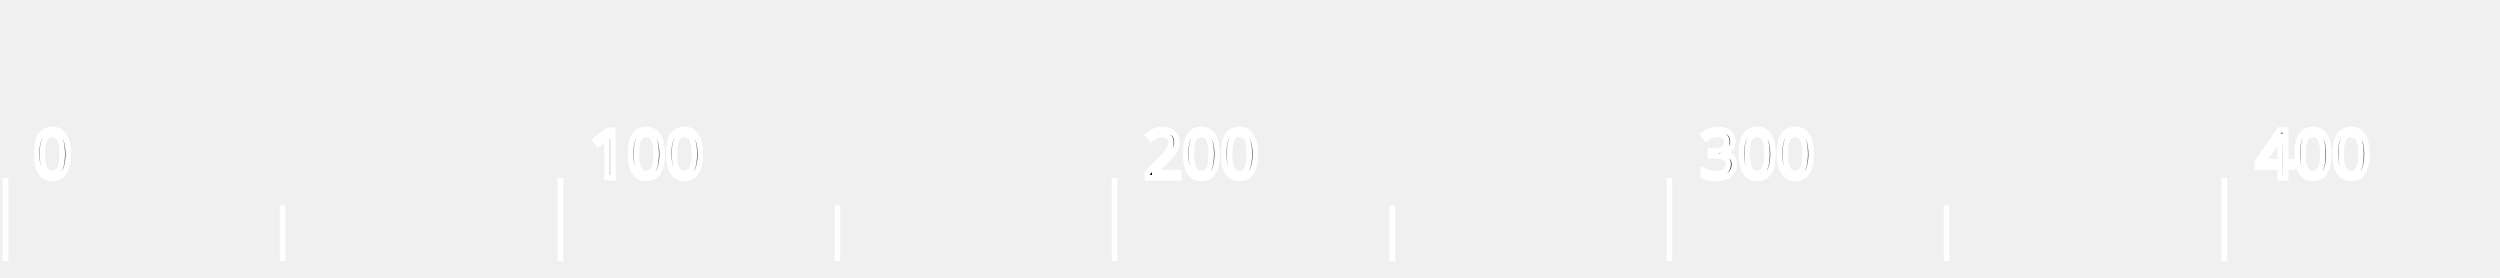
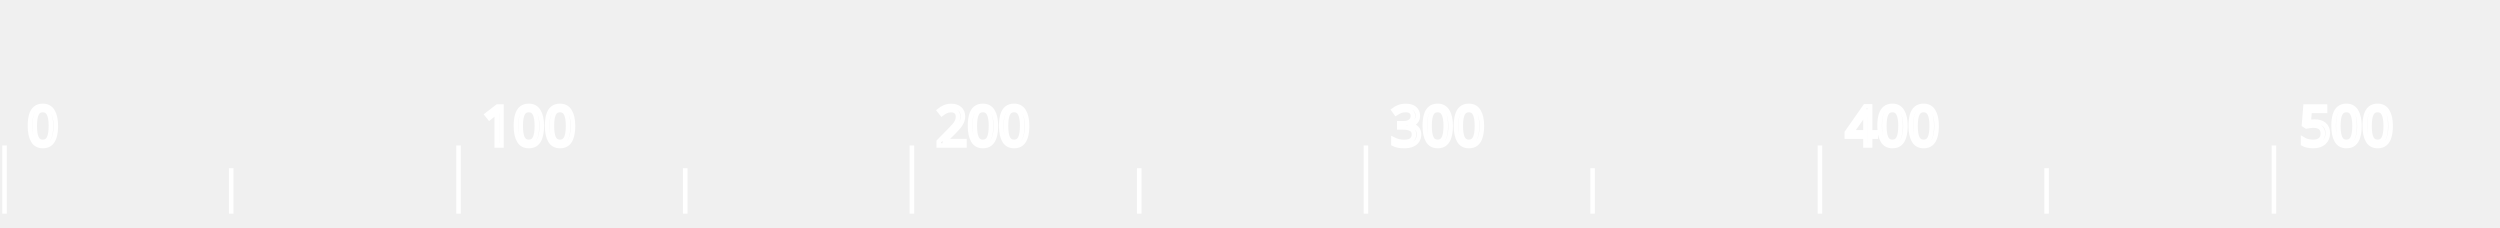
- <svg xmlns="http://www.w3.org/2000/svg" version="1.1" id="Layer_1" x="0px" y="0px" width="450px" height="50px" viewBox="0 0 450 50" enable-background="new 0 0 450 50" xml:space="preserve">
+ <svg xmlns="http://www.w3.org/2000/svg" version="1.1" id="Layer_1" x="0px" y="0px" width="550px" height="50px" viewBox="0 0 550 50" enable-background="new 0 0 550 50" xml:space="preserve">
  <line fill="none" stroke="#FFFFFF" stroke-miterlimit="10" x1="1" y1="32" x2="1" y2="47" />
  <line fill="none" stroke="#FFFFFF" stroke-miterlimit="10" x1="400.382" y1="47" x2="400.382" y2="32" />
  <line fill="none" stroke="#FFFFFF" stroke-miterlimit="10" x1="350.368" y1="47" x2="350.368" y2="37" />
  <line fill="none" stroke="#FFFFFF" stroke-miterlimit="10" x1="300.5" y1="47" x2="300.5" y2="32" />
  <line fill="none" stroke="#FFFFFF" stroke-miterlimit="10" x1="250.632" y1="47" x2="250.632" y2="37" />
  <line fill="none" stroke="#FFFFFF" stroke-miterlimit="10" x1="200.618" y1="47" x2="200.618" y2="32" />
  <line fill="none" stroke="#FFFFFF" stroke-miterlimit="10" x1="150.75" y1="47" x2="150.75" y2="37" />
  <line fill="none" stroke="#FFFFFF" stroke-miterlimit="10" x1="100.882" y1="47" x2="100.882" y2="32" />
  <line fill="none" stroke="#FFFFFF" stroke-miterlimit="10" x1="50.868" y1="47" x2="50.868" y2="37" />
-   <text transform="matrix(1 0 0 1 6 32)" font-family="'Geogrotesque-Regular'" font-size="12">0</text>
+   <line fill="none" stroke="#FFFFFF" stroke-miterlimit="10" x1="500.264" y1="47" x2="500.264" y2="32" />
+   <line fill="none" stroke="#FFFFFF" stroke-miterlimit="10" x1="450.25" y1="47" x2="450.25" y2="37" />
+   <path fill="none" stroke="#FFFFFF" stroke-miterlimit="10" d="M400.382,32" />
  <text transform="matrix(1 0 0 1 6 32)" fill="none" stroke="#FFFFFF" font-family="'Geogrotesque-Regular'" font-size="12">0</text>
-   <text transform="matrix(1 0 0 1 106.0488 32)" font-family="'Geogrotesque-Regular'" font-size="12">100</text>
  <text transform="matrix(1 0 0 1 106.0488 32)" fill="none" stroke="#FFFFFF" font-family="'Geogrotesque-Regular'" font-size="12">100</text>
-   <text transform="matrix(1 0 0 1 205.9512 32)" font-family="'Geogrotesque-Regular'" font-size="12">200</text>
  <text transform="matrix(1 0 0 1 205.9512 32)" fill="none" stroke="#FFFFFF" font-family="'Geogrotesque-Regular'" font-size="12">200</text>
-   <text transform="matrix(1 0 0 1 306 32)" font-family="'Geogrotesque-Regular'" font-size="12">300</text>
  <text transform="matrix(1 0 0 1 306 32)" fill="none" stroke="#FFFFFF" font-family="'Geogrotesque-Regular'" font-size="12">300</text>
-   <text transform="matrix(1 0 0 1 406.0488 32)" font-family="'Geogrotesque-Regular'" font-size="12">400</text>
  <text transform="matrix(1 0 0 1 406.0488 32)" fill="none" stroke="#FFFFFF" font-family="'Geogrotesque-Regular'" font-size="12">400</text>
+   <text transform="matrix(1 0 0 1 505.9307 32)" fill="none" stroke="#FFFFFF" font-family="'Geogrotesque-Regular'" font-size="12">500</text>
</svg>
